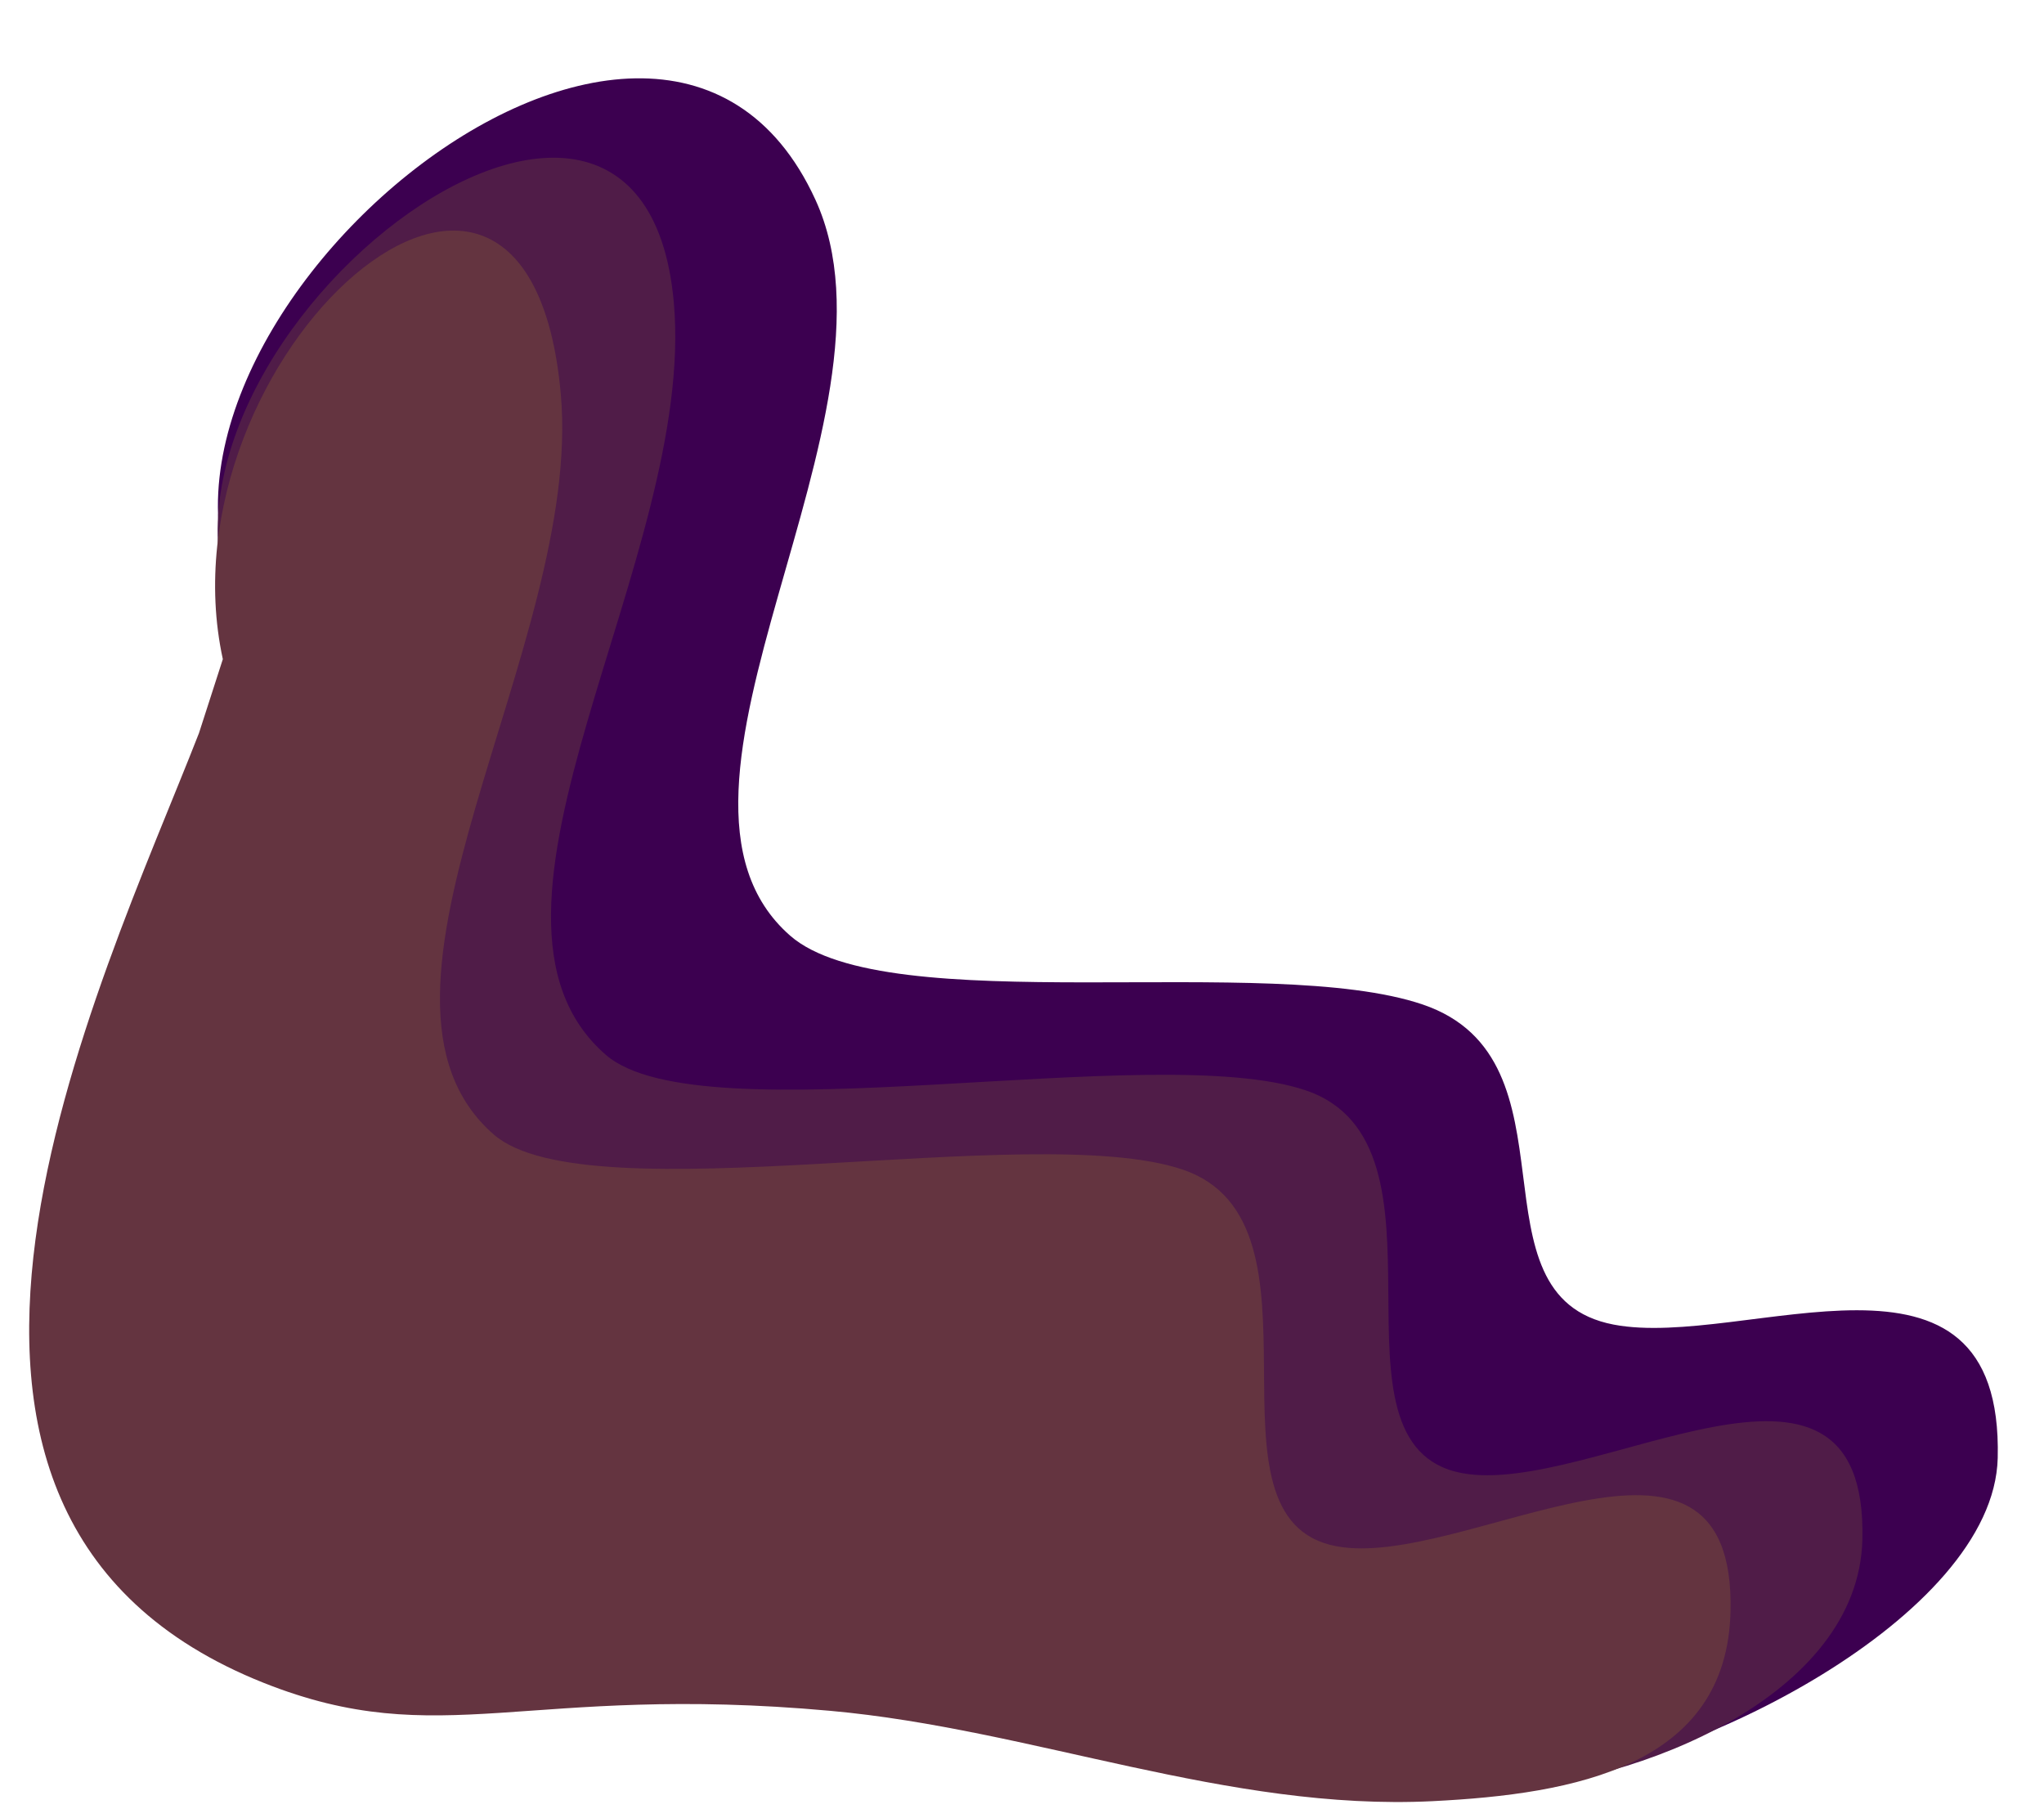
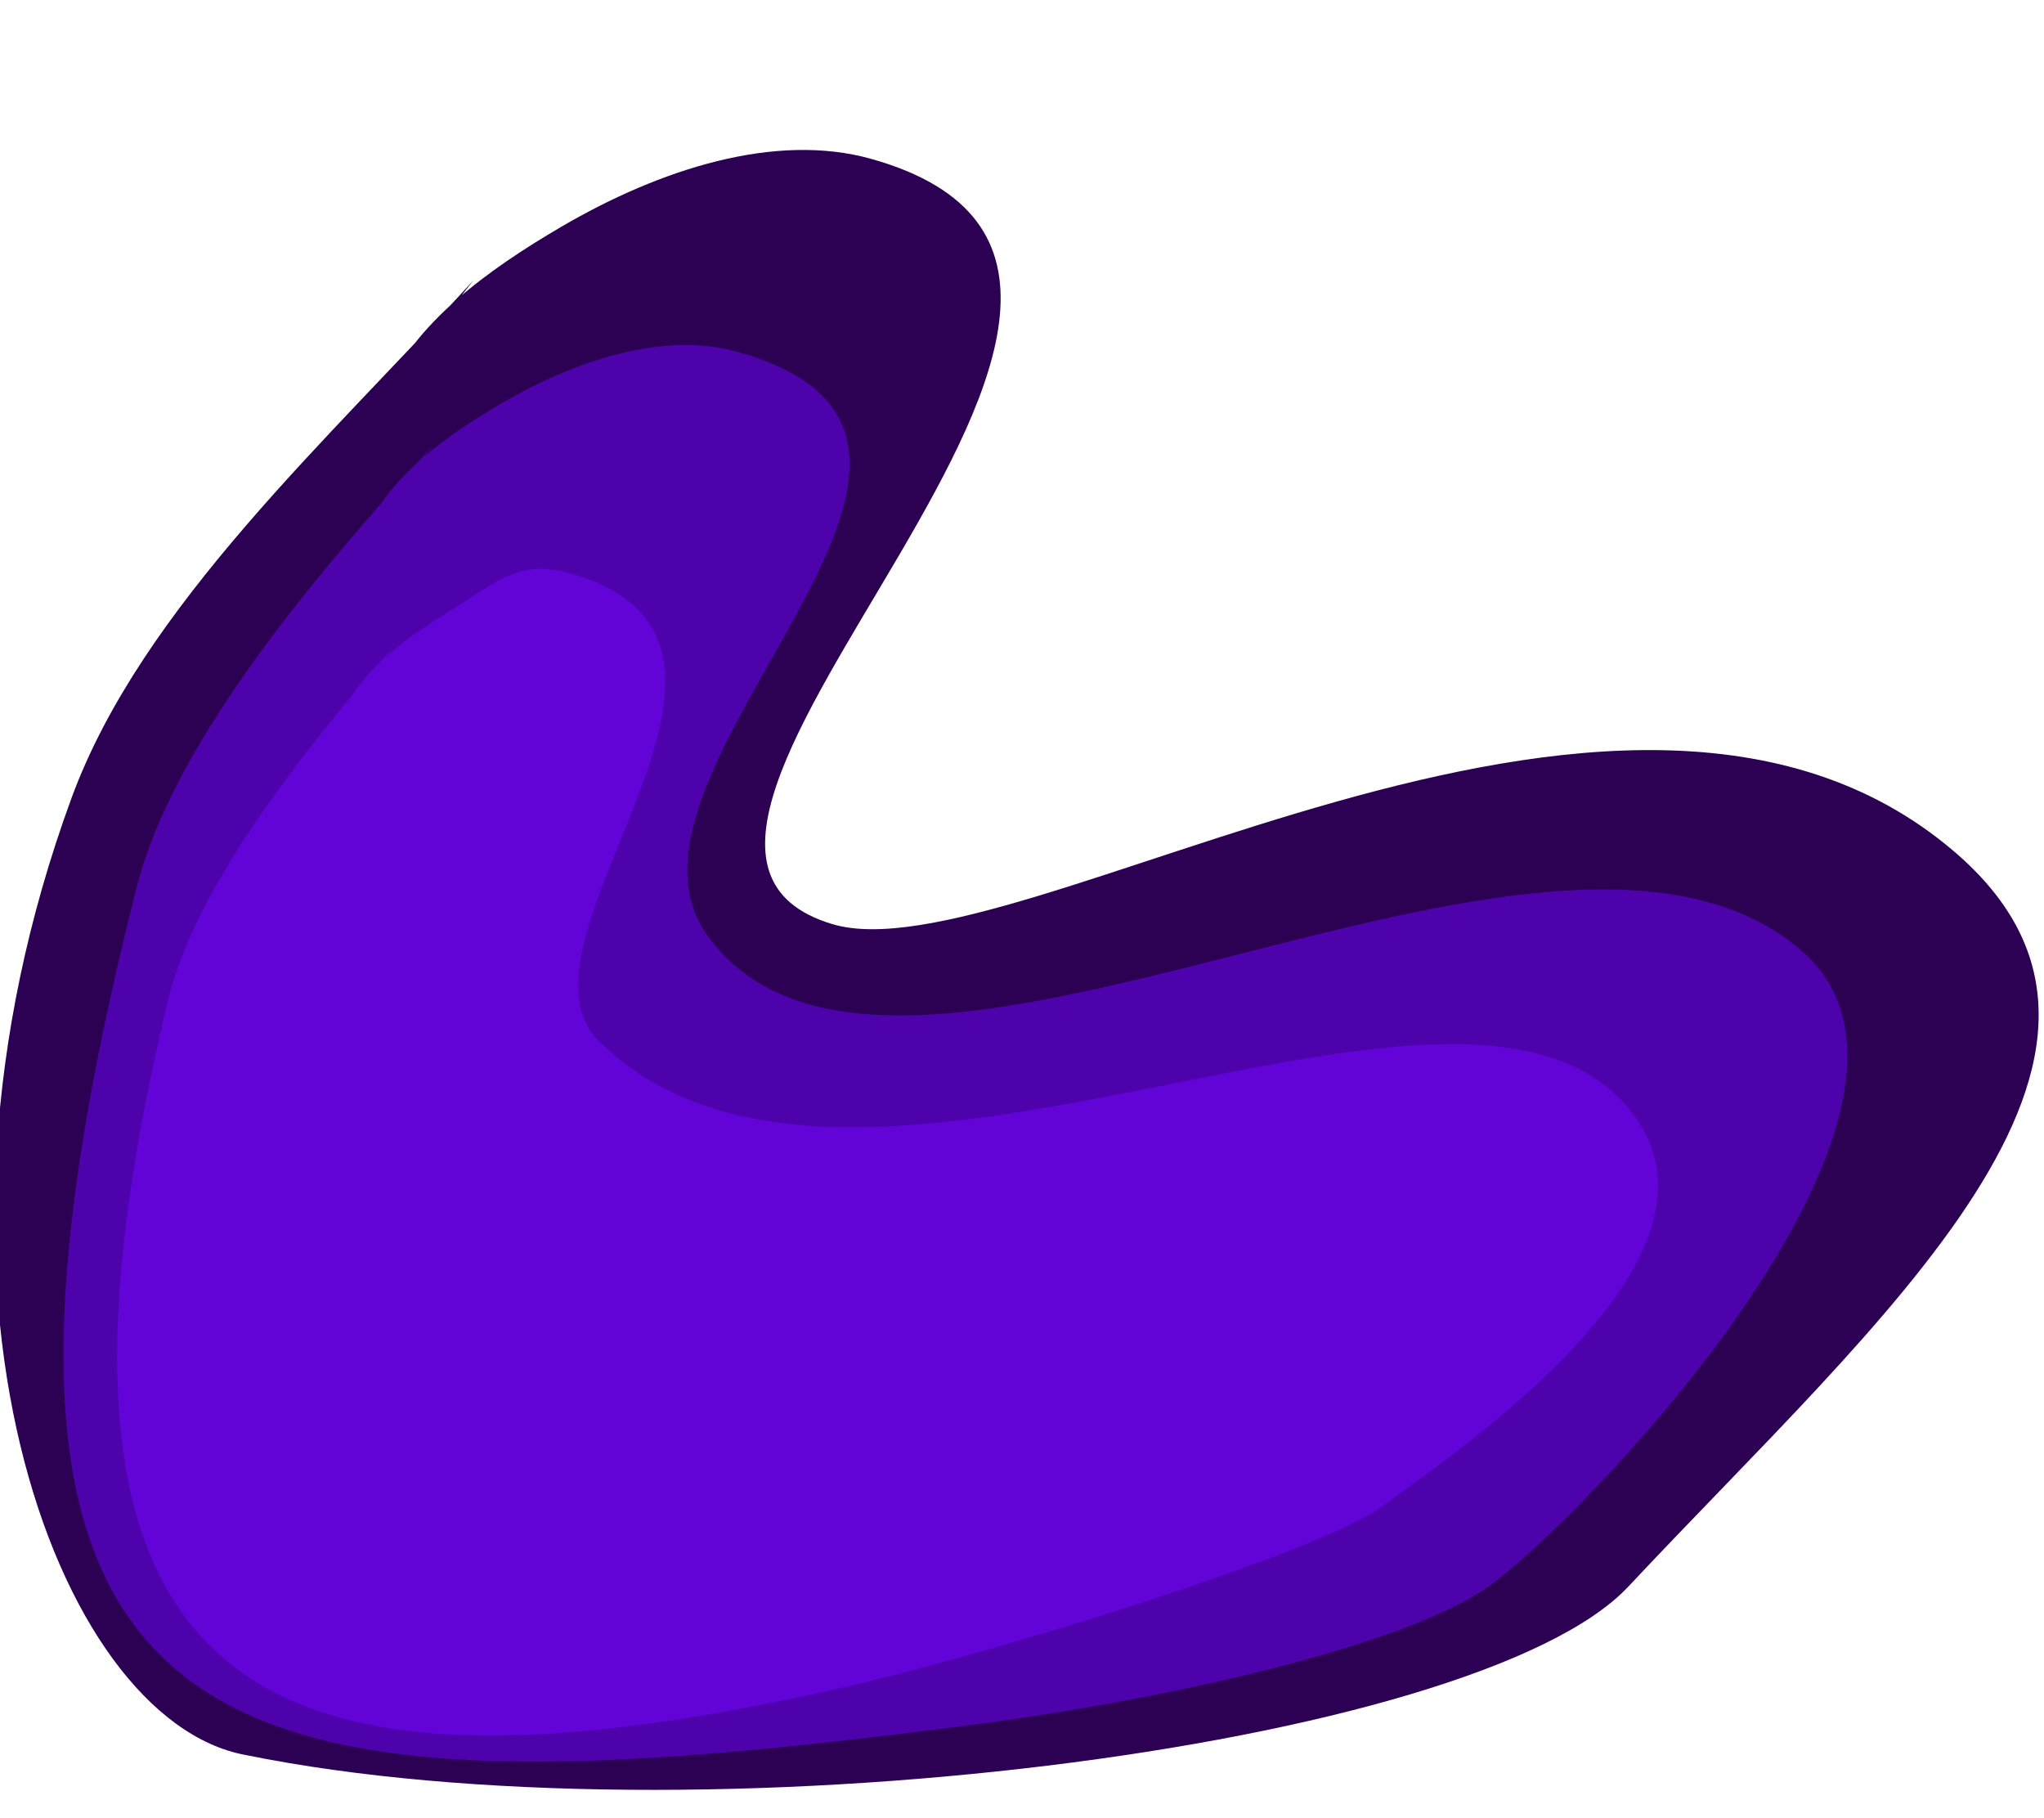
<svg xmlns="http://www.w3.org/2000/svg" width="450" height="400" viewBox="0 0 119.063 105.833" version="1.1" id="svg497">
  <defs id="defs494" />
-   <g id="layer1">
-     <path style="fill:#3c0050;fill-opacity:1;stroke-width:2.584" d="M 14.499,36.041 C 4.606,19.987 38.14,-8.816 47.499,11.633 c 5.793,12.657 -11.077,34.454 -1.472,42.855 5.652,4.943 27.896,0.974 36.841,4.007 9.44,3.201 2.432,16.974 11.125,18.642 7.624,1.463 22.719,-6.279 22.374,7.77 C 116.137,94.231 98.123,103.077 89.617,103.503 77.333,104.118 69.478,101.266 57.474,99.452 46.436,97.784 31.542,99.169 20.94,94.925 -4.488,84.746 10.309,46.868 16.22,31.595" id="path434-7-0-1-3" />
-     <path style="fill:#501c48;fill-opacity:1;stroke-width:2.541" d="M 14.5,37.466 C 4.734,21.745 37.28,-4.334 39.249,17.602 40.584,32.481 25.809,53.204 35.291,61.43 c 5.579,4.84 31.92,-0.91 40.75,2.06 9.318,3.134 0.522,20.659 9.103,22.293 7.526,1.432 23.68,-9.875 23.339,3.881 C 108.257,98.795 95.399,103.857 87.002,104.273 74.876,104.875 64.532,97.59 52.597,96.508 34.573,94.874 32.144,98.031 21.679,93.875 -3.422,83.907 9.737,52.726 15.573,37.77" id="path434-7-0-1-3-5" />
-     <path style="fill:#643440;fill-opacity:1;stroke-width:2.5" d="M 12.98,38.386 C 9.171,20.856 30.729,1.355 32.666,22.943 33.98,37.586 19.44,57.98 28.771,66.076 c 5.49,4.763 31.414,-0.895 40.104,2.028 9.17,3.084 0.514,20.332 8.959,21.939 7.406,1.41 23.304,-9.718 22.968,3.82 -0.223,8.986 -9.085,10.616 -17.349,11.027 -11.933,0.592 -23.325,-4.195 -35.07,-5.259 C 30.645,98.022 25.675,102.096 15.375,98.006 -9.328,88.196 5.849,57.407 11.592,42.687" id="path434-7-0-1-3-5-3" />
-   </g>
+   <g id="layer1" />
+   <path style="fill:#2c0052;fill-opacity:1;stroke-width:2.567" d="M 22.36,23.047 C 24.041,18.843 28.471,15.682 32.669,13.222 38.47,9.823 45.178,7.696 50.735,9.249 74.887,15.998 31.911,48.842 48.476,53.813 59.181,57.026 94.338,33 113.794,49.556 127.691,61.381 109.461,76.795 94.854,92.391 85.994,101.852 40.298,107.479 14.314,102.203 3.21,100.188 -6.206,74.736 4.17,46.463 8.248,35.35 19.253,25.492 27.573,16.326" id="path95625" />
+   <path style="fill:#4e03b0;fill-opacity:0.961;stroke-width:1.96" d="m 21.291,31.021 c 1.284,-3.21 4.666,-5.623 7.871,-7.501 4.429,-2.595 9.55,-4.219 13.793,-3.033 18.44,5.152 -8.766,24.382 -1.725,34.025 10.815,14.812 48.797,-11.842 63.651,0.799 10.61,9.029 -12.849,33.345 -18.221,37.111 -4.574,3.206 -17.358,6.377 -30.302,8.056 C 12.462,106.172 -5.205,103.476 7.958,51.674 10.184,42.915 18.919,32.888 25.271,25.889" id="path95625-9" />
+   <path style="fill:#6204d7;fill-opacity:1;stroke-width:1.521" d="m 19.824,41.851 c 0.969,-2.562 3.521,-4.489 5.939,-5.988 3.342,-2.072 4.43,-3.368 7.632,-2.421 13.914,4.113 -4.375,21.331 1.474,27.161 14.708,14.66 50.419,-8.62 60.24,4.246 C 101.645,73.411 84.519,84.75 80.465,87.756 77.014,90.316 58.127,96.261 48.505,98.406 15.661,105.728 -0.168,99.691 9.764,58.338 11.444,51.346 18.035,43.341 22.827,37.754" id="path95625-9-9" />
</svg>
